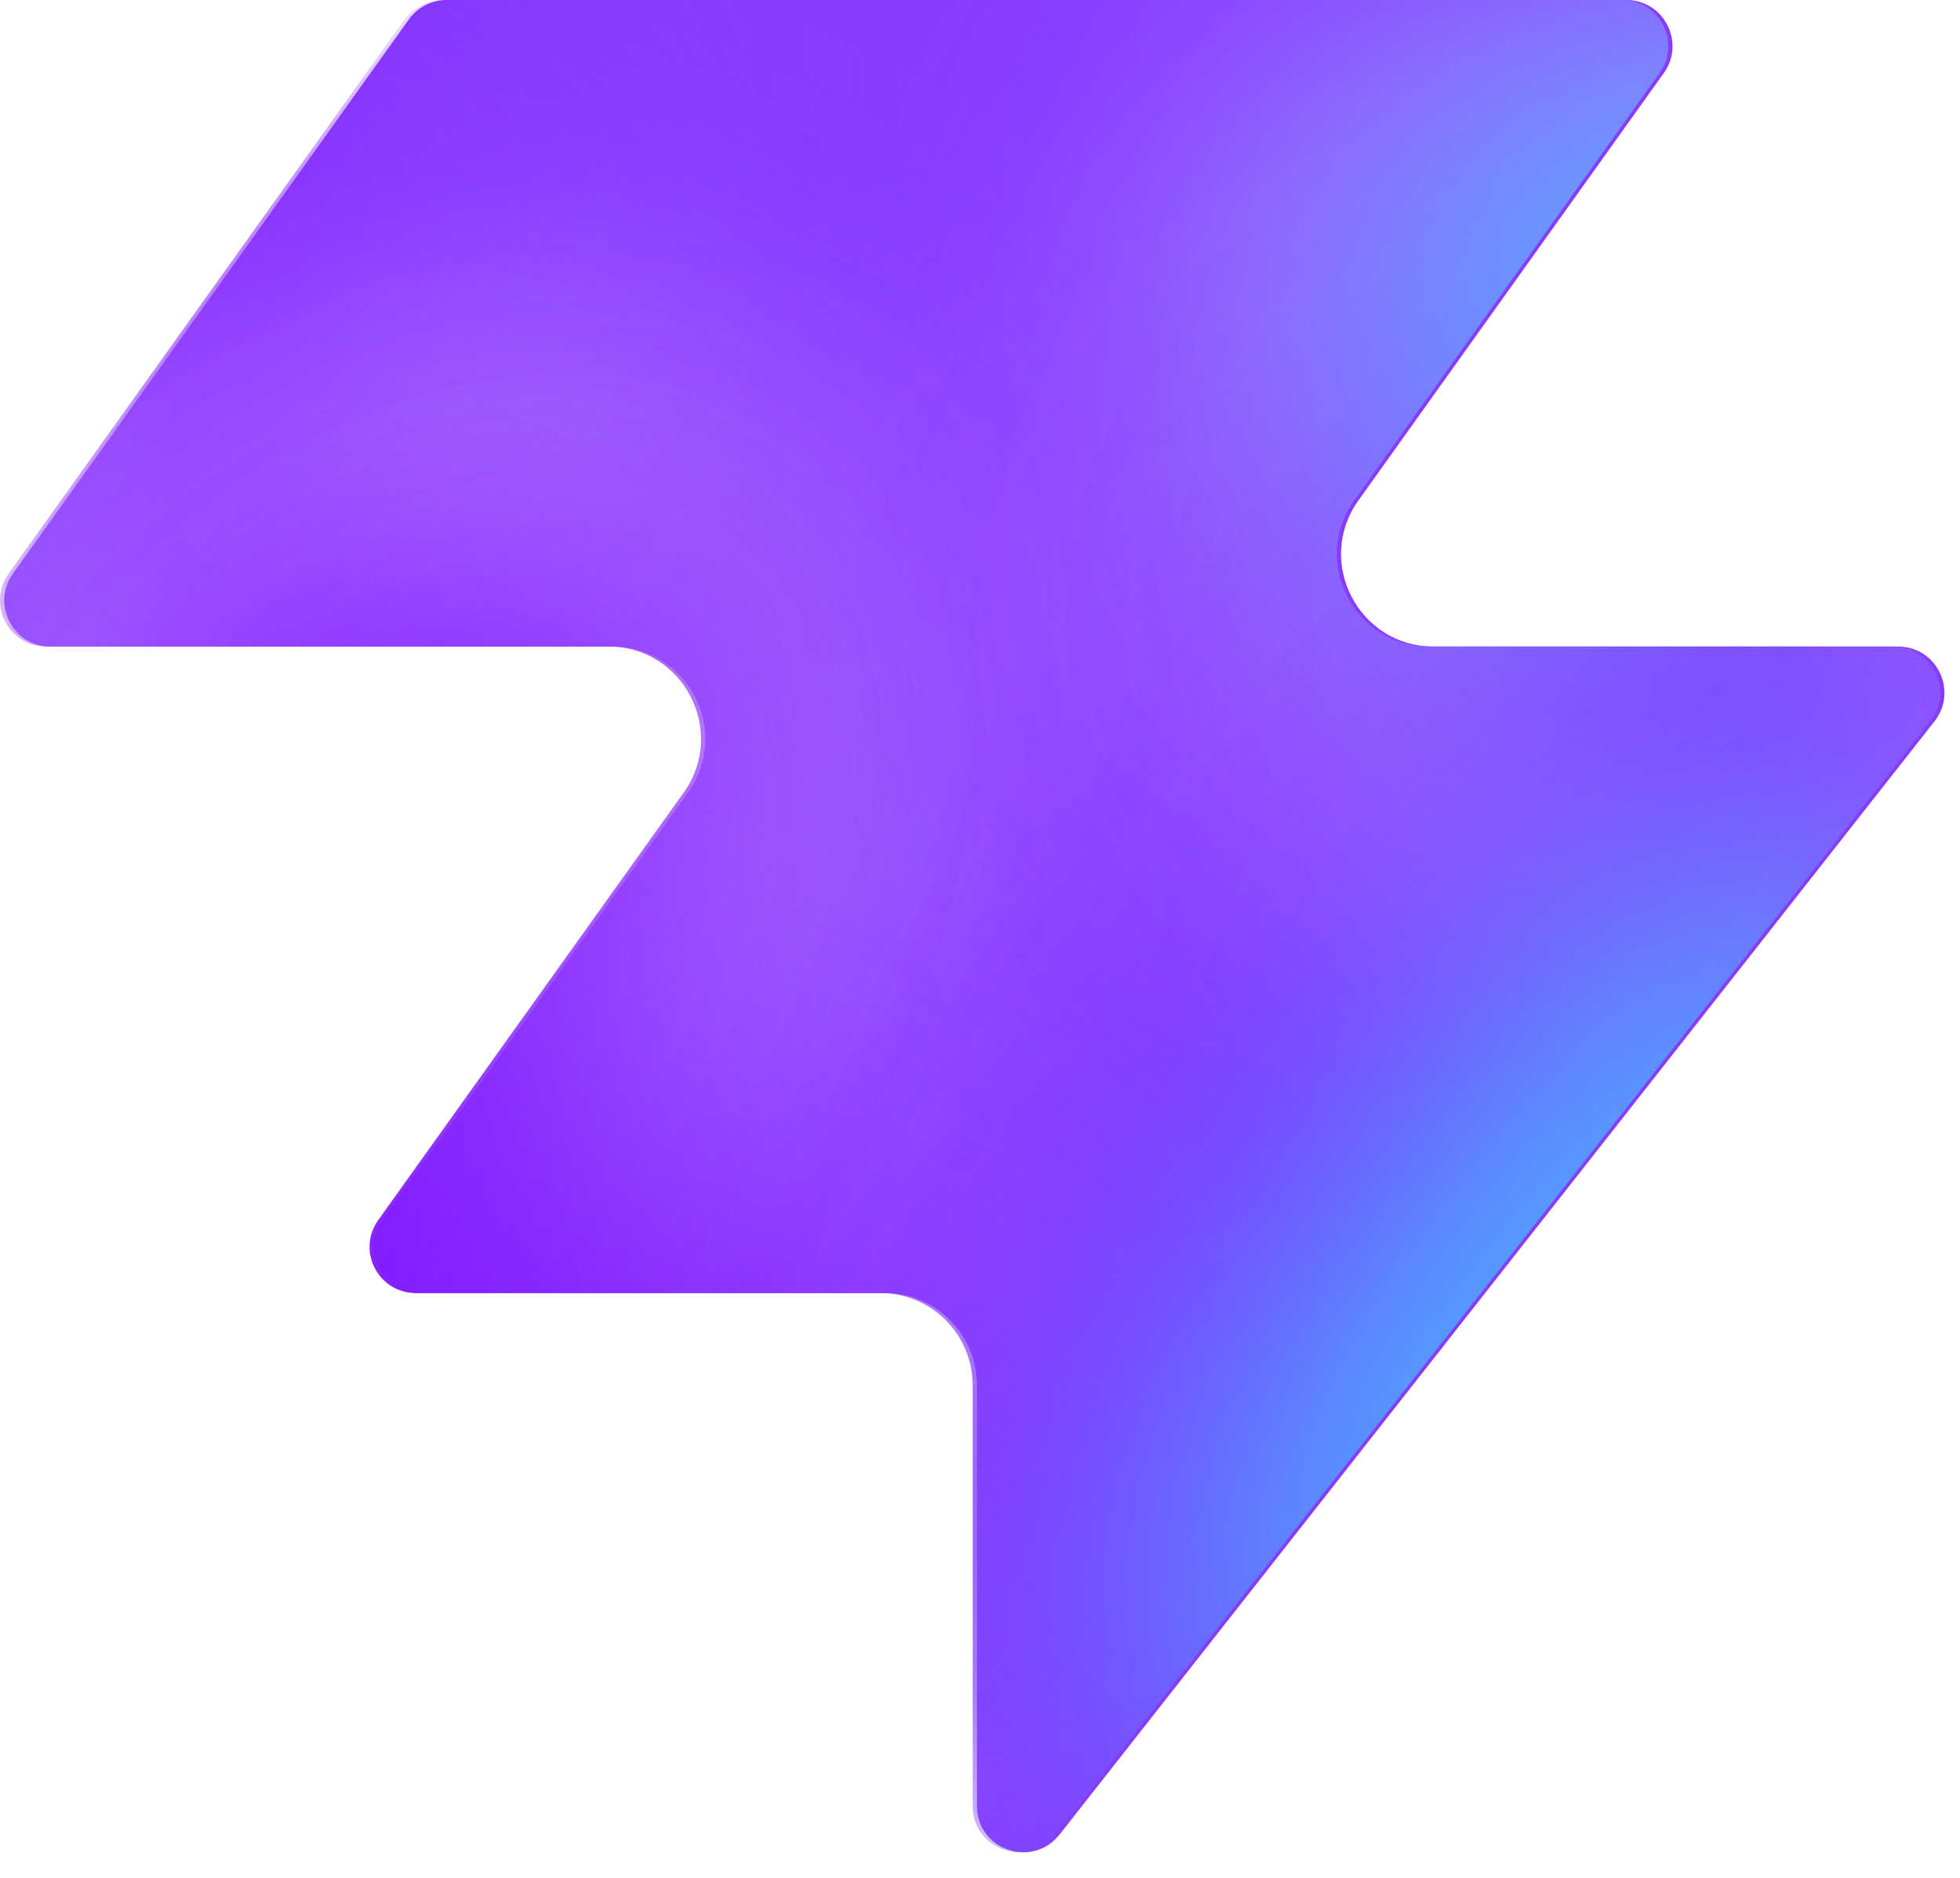
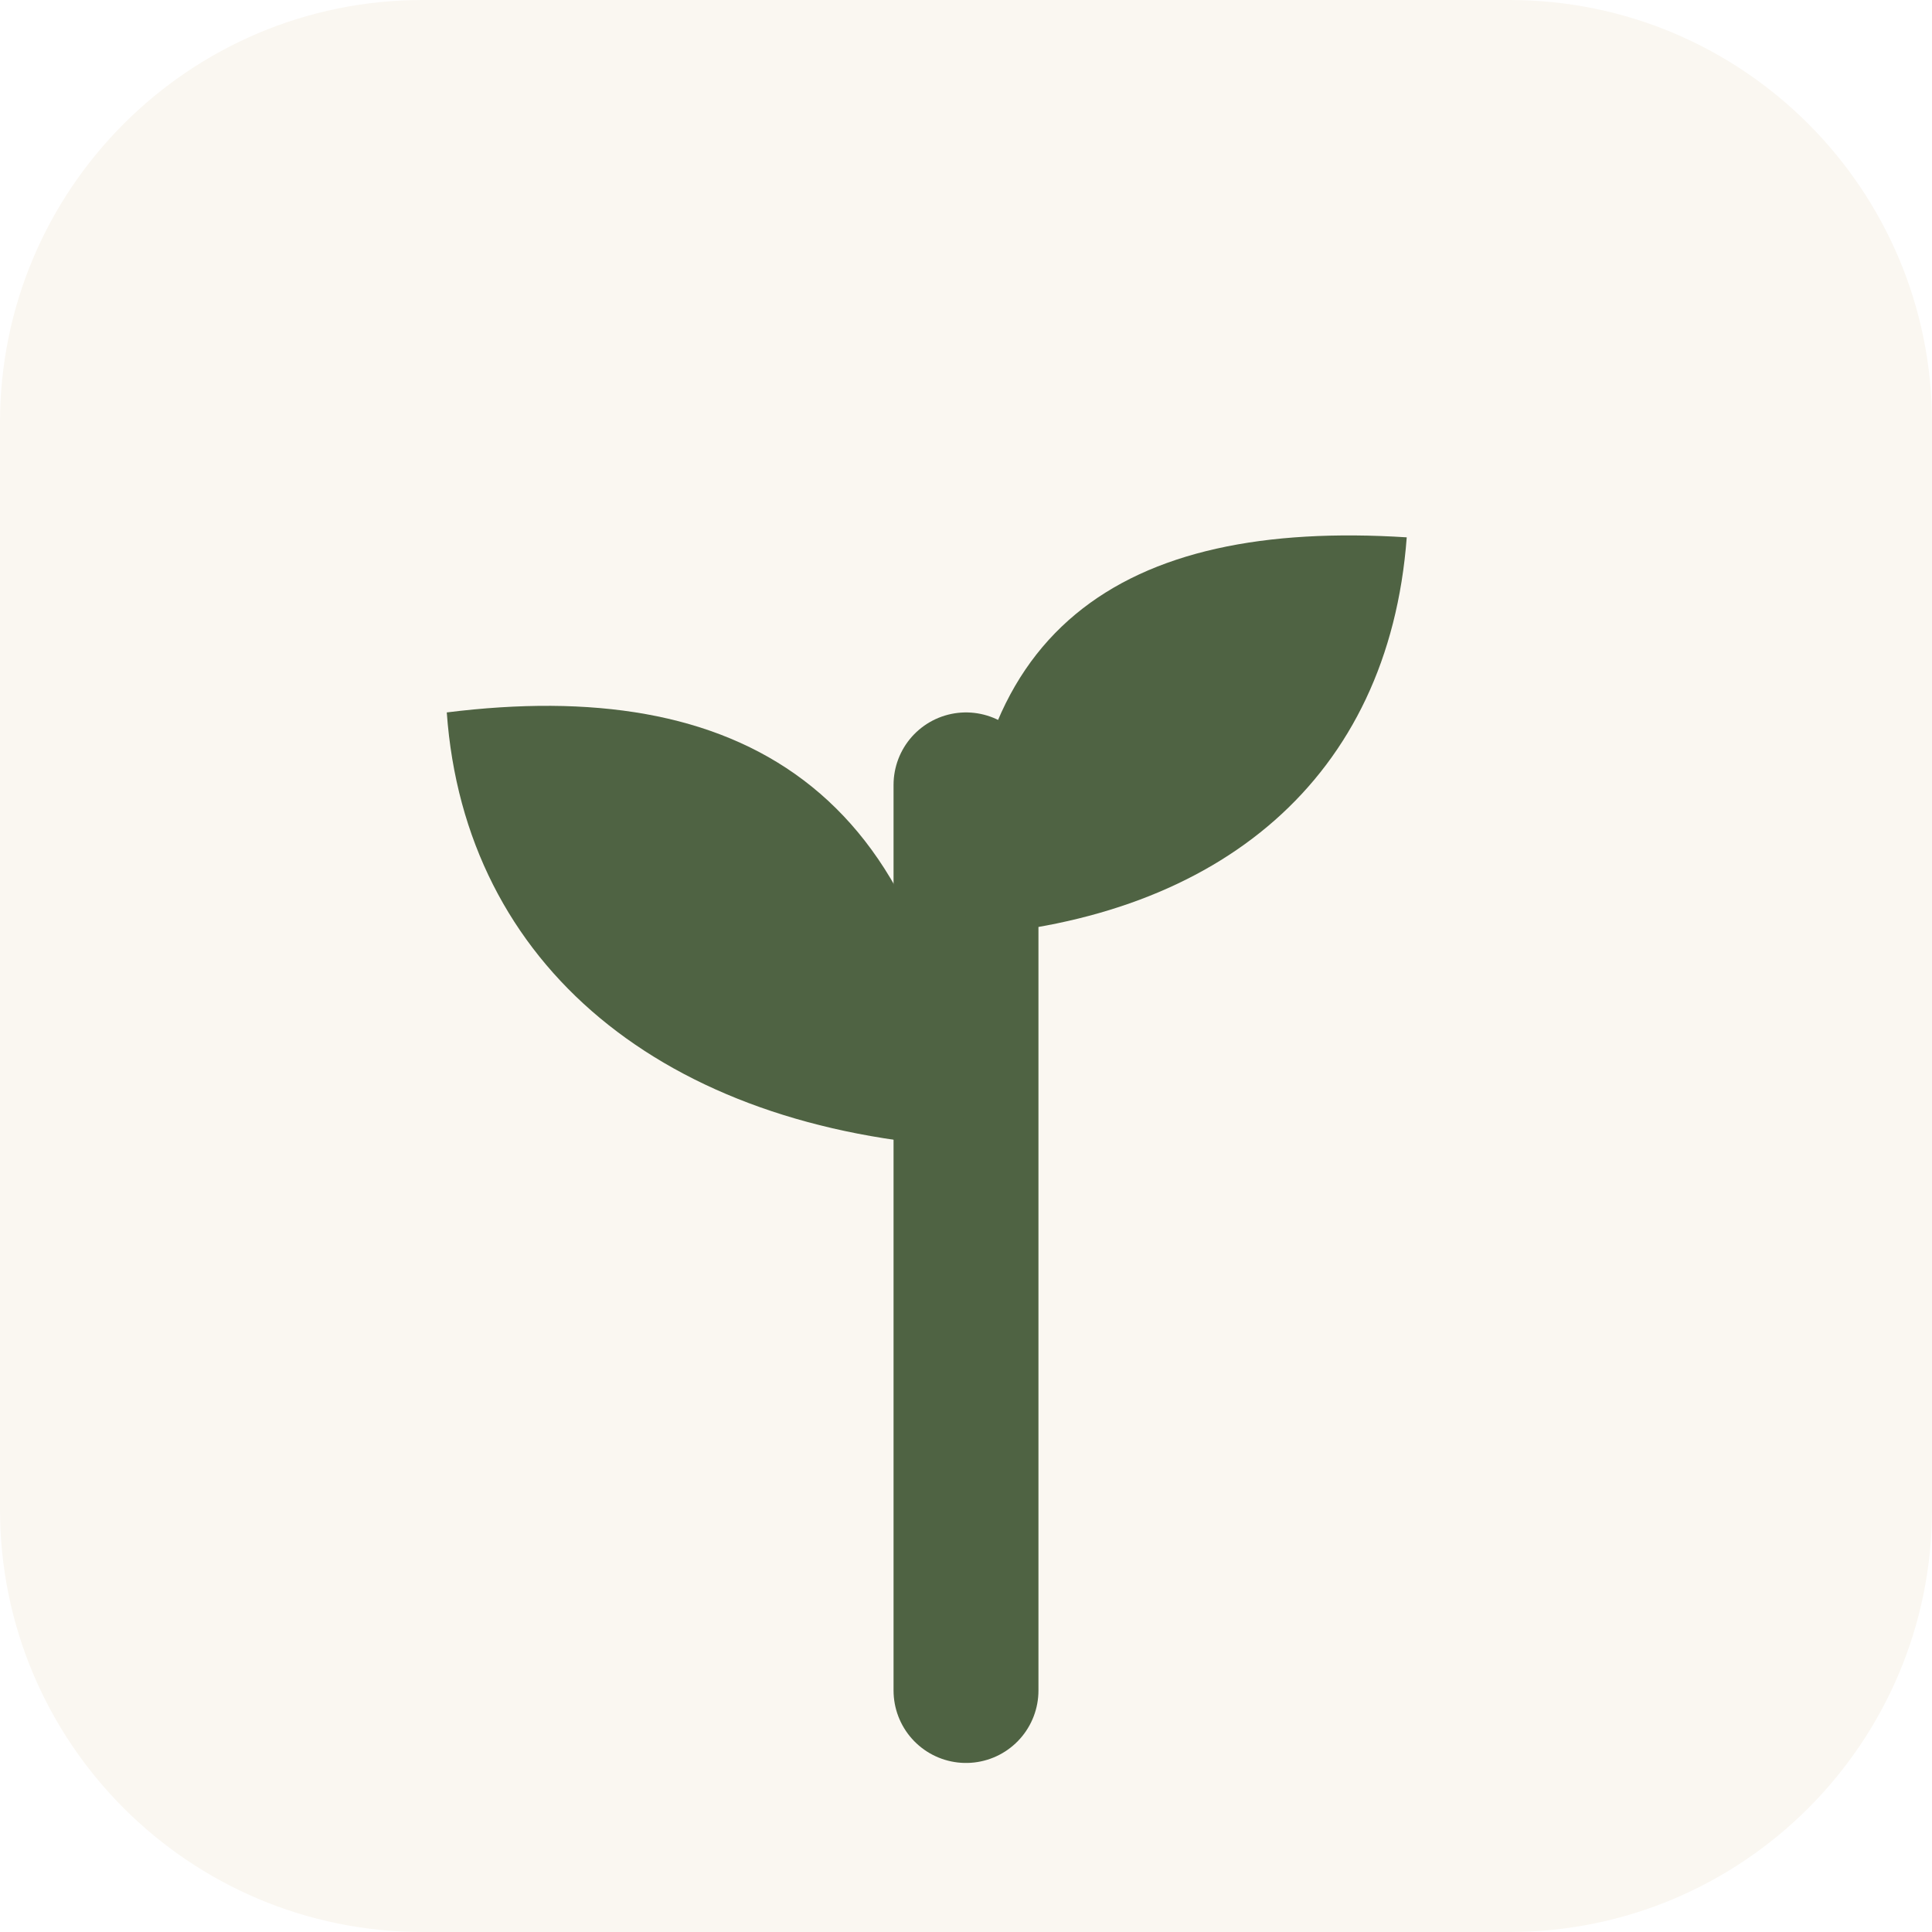
- <svg xmlns="http://www.w3.org/2000/svg" width="48" height="46" fill="none" viewBox="0 0 48 46">
-   <path fill="#863bff" d="M25.946 44.938c-.664.845-2.021.375-2.021-.698V33.937a2.26 2.26 0 0 0-2.262-2.262H10.287c-.92 0-1.456-1.04-.92-1.788l7.48-10.471c1.07-1.497 0-3.578-1.842-3.578H1.237c-.92 0-1.456-1.04-.92-1.788L10.013.474c.214-.297.556-.474.92-.474h28.894c.92 0 1.456 1.04.92 1.788l-7.48 10.471c-1.07 1.498 0 3.579 1.842 3.579h11.377c.943 0 1.473 1.088.89 1.83L25.947 44.94z" style="fill:#863bff;fill:color(display-p3 .525 .23 1);fill-opacity:1" />
-   <mask id="a" width="48" height="46" x="0" y="0" maskUnits="userSpaceOnUse" style="mask-type:alpha">
-     <path fill="#000" d="M25.842 44.938c-.664.844-2.021.375-2.021-.698V33.937a2.26 2.26 0 0 0-2.262-2.262H10.183c-.92 0-1.456-1.04-.92-1.788l7.48-10.471c1.07-1.498 0-3.579-1.842-3.579H1.133c-.92 0-1.456-1.04-.92-1.787L9.91.473c.214-.297.556-.474.92-.474h28.894c.92 0 1.456 1.04.92 1.788l-7.48 10.471c-1.07 1.498 0 3.578 1.842 3.578h11.377c.943 0 1.473 1.088.89 1.832L25.843 44.94z" style="fill:#000;fill-opacity:1" />
-   </mask>
-   <g mask="url(#a)">
-     <g filter="url(#b)">
-       <ellipse cx="5.508" cy="14.704" fill="#ede6ff" rx="5.508" ry="14.704" style="fill:#ede6ff;fill:color(display-p3 .927 .903 1);fill-opacity:1" transform="matrix(.00324 1 1 -.00324 -4.47 31.516)" />
-     </g>
-     <g filter="url(#c)">
-       <ellipse cx="10.399" cy="29.851" fill="#ede6ff" rx="10.399" ry="29.851" style="fill:#ede6ff;fill:color(display-p3 .927 .903 1);fill-opacity:1" transform="matrix(.00324 1 1 -.00324 -39.328 7.883)" />
-     </g>
-     <g filter="url(#d)">
-       <ellipse cx="5.508" cy="30.487" fill="#7e14ff" rx="5.508" ry="30.487" style="fill:#7e14ff;fill:color(display-p3 .492 .077 1);fill-opacity:1" transform="rotate(89.814 -25.913 -14.639)scale(1 -1)" />
-     </g>
-     <g filter="url(#e)">
-       <ellipse cx="5.508" cy="30.599" fill="#7e14ff" rx="5.508" ry="30.599" style="fill:#7e14ff;fill:color(display-p3 .492 .077 1);fill-opacity:1" transform="rotate(89.814 -32.644 -3.334)scale(1 -1)" />
-     </g>
-     <g filter="url(#f)">
-       <ellipse cx="5.508" cy="30.599" fill="#7e14ff" rx="5.508" ry="30.599" style="fill:#7e14ff;fill:color(display-p3 .492 .077 1);fill-opacity:1" transform="matrix(.00324 1 1 -.00324 -34.34 30.47)" />
-     </g>
-     <g filter="url(#g)">
-       <ellipse cx="14.072" cy="22.078" fill="#ede6ff" rx="14.072" ry="22.078" style="fill:#ede6ff;fill:color(display-p3 .927 .903 1);fill-opacity:1" transform="rotate(93.35 24.506 48.493)scale(-1 1)" />
-     </g>
-     <g filter="url(#h)">
-       <ellipse cx="3.47" cy="21.501" fill="#7e14ff" rx="3.47" ry="21.501" style="fill:#7e14ff;fill:color(display-p3 .492 .077 1);fill-opacity:1" transform="rotate(89.009 28.708 47.59)scale(-1 1)" />
-     </g>
-     <g filter="url(#i)">
-       <ellipse cx="3.47" cy="21.501" fill="#7e14ff" rx="3.47" ry="21.501" style="fill:#7e14ff;fill:color(display-p3 .492 .077 1);fill-opacity:1" transform="rotate(89.009 28.708 47.59)scale(-1 1)" />
-     </g>
-     <g filter="url(#j)">
-       <ellipse cx=".387" cy="8.972" fill="#7e14ff" rx="4.407" ry="29.108" style="fill:#7e14ff;fill:color(display-p3 .492 .077 1);fill-opacity:1" transform="rotate(39.51 .387 8.972)" />
-     </g>
-     <g filter="url(#k)">
-       <ellipse cx="47.523" cy="-6.092" fill="#7e14ff" rx="4.407" ry="29.108" style="fill:#7e14ff;fill:color(display-p3 .492 .077 1);fill-opacity:1" transform="rotate(37.892 47.523 -6.092)" />
-     </g>
-     <g filter="url(#l)">
-       <ellipse cx="41.412" cy="6.333" fill="#47bfff" rx="5.971" ry="9.665" style="fill:#47bfff;fill:color(display-p3 .28 .748 1);fill-opacity:1" transform="rotate(37.892 41.412 6.333)" />
-     </g>
-     <g filter="url(#m)">
-       <ellipse cx="-1.879" cy="38.332" fill="#7e14ff" rx="4.407" ry="29.108" style="fill:#7e14ff;fill:color(display-p3 .492 .077 1);fill-opacity:1" transform="rotate(37.892 -1.88 38.332)" />
-     </g>
-     <g filter="url(#n)">
-       <ellipse cx="-1.879" cy="38.332" fill="#7e14ff" rx="4.407" ry="29.108" style="fill:#7e14ff;fill:color(display-p3 .492 .077 1);fill-opacity:1" transform="rotate(37.892 -1.88 38.332)" />
-     </g>
-     <g filter="url(#o)">
-       <ellipse cx="35.651" cy="29.907" fill="#7e14ff" rx="4.407" ry="29.108" style="fill:#7e14ff;fill:color(display-p3 .492 .077 1);fill-opacity:1" transform="rotate(37.892 35.651 29.907)" />
-     </g>
-     <g filter="url(#p)">
-       <ellipse cx="38.418" cy="32.4" fill="#47bfff" rx="5.971" ry="15.297" style="fill:#47bfff;fill:color(display-p3 .28 .748 1);fill-opacity:1" transform="rotate(37.892 38.418 32.4)" />
-     </g>
-   </g>
-   <defs>
-     <filter id="b" width="60.045" height="41.654" x="-19.77" y="16.149" color-interpolation-filters="sRGB" filterUnits="userSpaceOnUse">
-       <feFlood flood-opacity="0" result="BackgroundImageFix" />
-       <feBlend in="SourceGraphic" in2="BackgroundImageFix" result="shape" />
-       <feGaussianBlur result="effect1_foregroundBlur_2002_17158" stdDeviation="7.659" />
-     </filter>
-     <filter id="c" width="90.34" height="51.437" x="-54.613" y="-7.533" color-interpolation-filters="sRGB" filterUnits="userSpaceOnUse">
-       <feFlood flood-opacity="0" result="BackgroundImageFix" />
-       <feBlend in="SourceGraphic" in2="BackgroundImageFix" result="shape" />
-       <feGaussianBlur result="effect1_foregroundBlur_2002_17158" stdDeviation="7.659" />
-     </filter>
-     <filter id="d" width="79.355" height="29.4" x="-49.64" y="2.03" color-interpolation-filters="sRGB" filterUnits="userSpaceOnUse">
-       <feFlood flood-opacity="0" result="BackgroundImageFix" />
-       <feBlend in="SourceGraphic" in2="BackgroundImageFix" result="shape" />
-       <feGaussianBlur result="effect1_foregroundBlur_2002_17158" stdDeviation="4.596" />
-     </filter>
-     <filter id="e" width="79.579" height="29.4" x="-45.045" y="20.029" color-interpolation-filters="sRGB" filterUnits="userSpaceOnUse">
-       <feFlood flood-opacity="0" result="BackgroundImageFix" />
-       <feBlend in="SourceGraphic" in2="BackgroundImageFix" result="shape" />
-       <feGaussianBlur result="effect1_foregroundBlur_2002_17158" stdDeviation="4.596" />
-     </filter>
-     <filter id="f" width="79.579" height="29.4" x="-43.513" y="21.178" color-interpolation-filters="sRGB" filterUnits="userSpaceOnUse">
-       <feFlood flood-opacity="0" result="BackgroundImageFix" />
-       <feBlend in="SourceGraphic" in2="BackgroundImageFix" result="shape" />
-       <feGaussianBlur result="effect1_foregroundBlur_2002_17158" stdDeviation="4.596" />
-     </filter>
-     <filter id="g" width="74.749" height="58.852" x="15.756" y="-17.901" color-interpolation-filters="sRGB" filterUnits="userSpaceOnUse">
-       <feFlood flood-opacity="0" result="BackgroundImageFix" />
-       <feBlend in="SourceGraphic" in2="BackgroundImageFix" result="shape" />
-       <feGaussianBlur result="effect1_foregroundBlur_2002_17158" stdDeviation="7.659" />
-     </filter>
-     <filter id="h" width="61.377" height="25.362" x="23.548" y="2.284" color-interpolation-filters="sRGB" filterUnits="userSpaceOnUse">
-       <feFlood flood-opacity="0" result="BackgroundImageFix" />
-       <feBlend in="SourceGraphic" in2="BackgroundImageFix" result="shape" />
-       <feGaussianBlur result="effect1_foregroundBlur_2002_17158" stdDeviation="4.596" />
-     </filter>
-     <filter id="i" width="61.377" height="25.362" x="23.548" y="2.284" color-interpolation-filters="sRGB" filterUnits="userSpaceOnUse">
-       <feFlood flood-opacity="0" result="BackgroundImageFix" />
-       <feBlend in="SourceGraphic" in2="BackgroundImageFix" result="shape" />
-       <feGaussianBlur result="effect1_foregroundBlur_2002_17158" stdDeviation="4.596" />
-     </filter>
-     <filter id="j" width="56.045" height="63.649" x="-27.636" y="-22.853" color-interpolation-filters="sRGB" filterUnits="userSpaceOnUse">
-       <feFlood flood-opacity="0" result="BackgroundImageFix" />
-       <feBlend in="SourceGraphic" in2="BackgroundImageFix" result="shape" />
-       <feGaussianBlur result="effect1_foregroundBlur_2002_17158" stdDeviation="4.596" />
-     </filter>
-     <filter id="k" width="54.814" height="64.646" x="20.116" y="-38.415" color-interpolation-filters="sRGB" filterUnits="userSpaceOnUse">
-       <feFlood flood-opacity="0" result="BackgroundImageFix" />
-       <feBlend in="SourceGraphic" in2="BackgroundImageFix" result="shape" />
-       <feGaussianBlur result="effect1_foregroundBlur_2002_17158" stdDeviation="4.596" />
-     </filter>
-     <filter id="l" width="33.541" height="35.313" x="24.641" y="-11.323" color-interpolation-filters="sRGB" filterUnits="userSpaceOnUse">
-       <feFlood flood-opacity="0" result="BackgroundImageFix" />
-       <feBlend in="SourceGraphic" in2="BackgroundImageFix" result="shape" />
-       <feGaussianBlur result="effect1_foregroundBlur_2002_17158" stdDeviation="4.596" />
-     </filter>
-     <filter id="m" width="54.814" height="64.646" x="-29.286" y="6.009" color-interpolation-filters="sRGB" filterUnits="userSpaceOnUse">
-       <feFlood flood-opacity="0" result="BackgroundImageFix" />
-       <feBlend in="SourceGraphic" in2="BackgroundImageFix" result="shape" />
-       <feGaussianBlur result="effect1_foregroundBlur_2002_17158" stdDeviation="4.596" />
-     </filter>
-     <filter id="n" width="54.814" height="64.646" x="-29.286" y="6.009" color-interpolation-filters="sRGB" filterUnits="userSpaceOnUse">
-       <feFlood flood-opacity="0" result="BackgroundImageFix" />
-       <feBlend in="SourceGraphic" in2="BackgroundImageFix" result="shape" />
-       <feGaussianBlur result="effect1_foregroundBlur_2002_17158" stdDeviation="4.596" />
-     </filter>
-     <filter id="o" width="54.814" height="64.646" x="8.244" y="-2.416" color-interpolation-filters="sRGB" filterUnits="userSpaceOnUse">
-       <feFlood flood-opacity="0" result="BackgroundImageFix" />
-       <feBlend in="SourceGraphic" in2="BackgroundImageFix" result="shape" />
-       <feGaussianBlur result="effect1_foregroundBlur_2002_17158" stdDeviation="4.596" />
-     </filter>
-     <filter id="p" width="39.409" height="43.623" x="18.713" y="10.588" color-interpolation-filters="sRGB" filterUnits="userSpaceOnUse">
-       <feFlood flood-opacity="0" result="BackgroundImageFix" />
-       <feBlend in="SourceGraphic" in2="BackgroundImageFix" result="shape" />
-       <feGaussianBlur result="effect1_foregroundBlur_2002_17158" stdDeviation="4.596" />
-     </filter>
-   </defs>
+ <svg xmlns="http://www.w3.org/2000/svg" viewBox="0 0 32 32">
+   <rect width="32" height="32" rx="7" fill="#faf7f1" />
+   <path d="M16 28V13" stroke="#4F6343" stroke-width="2.4" stroke-linecap="round" />
+   <path d="M16 19c-5-.3-8.3-3-8.6-7.2C12.2 11.2 15.5 13 16 19Z" fill="#4F6343" />
+   <path d="M16 15.5c4.2-.3 7-2.6 7.3-6.6C18.6 8.6 15.8 10.4 16 15.5Z" fill="#4F6343" />
</svg>
